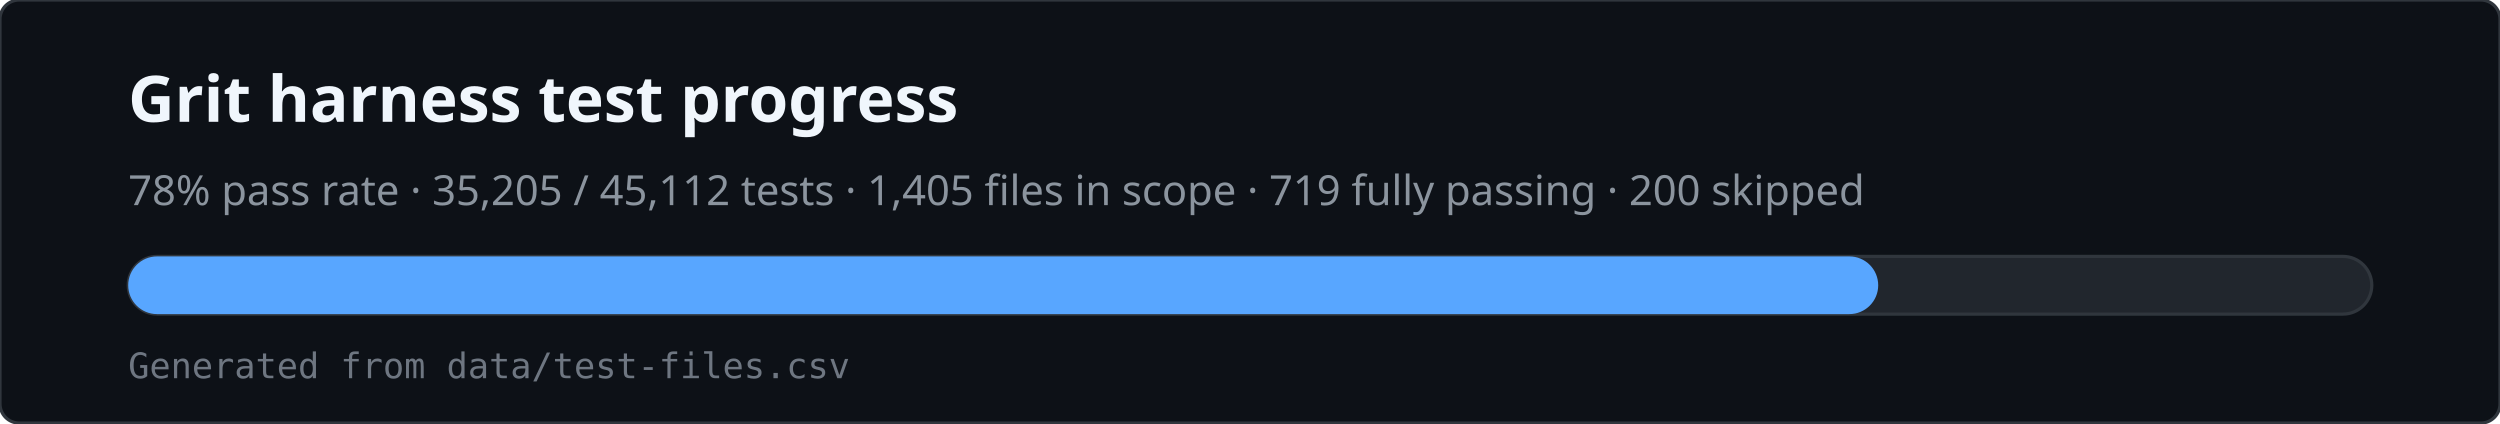
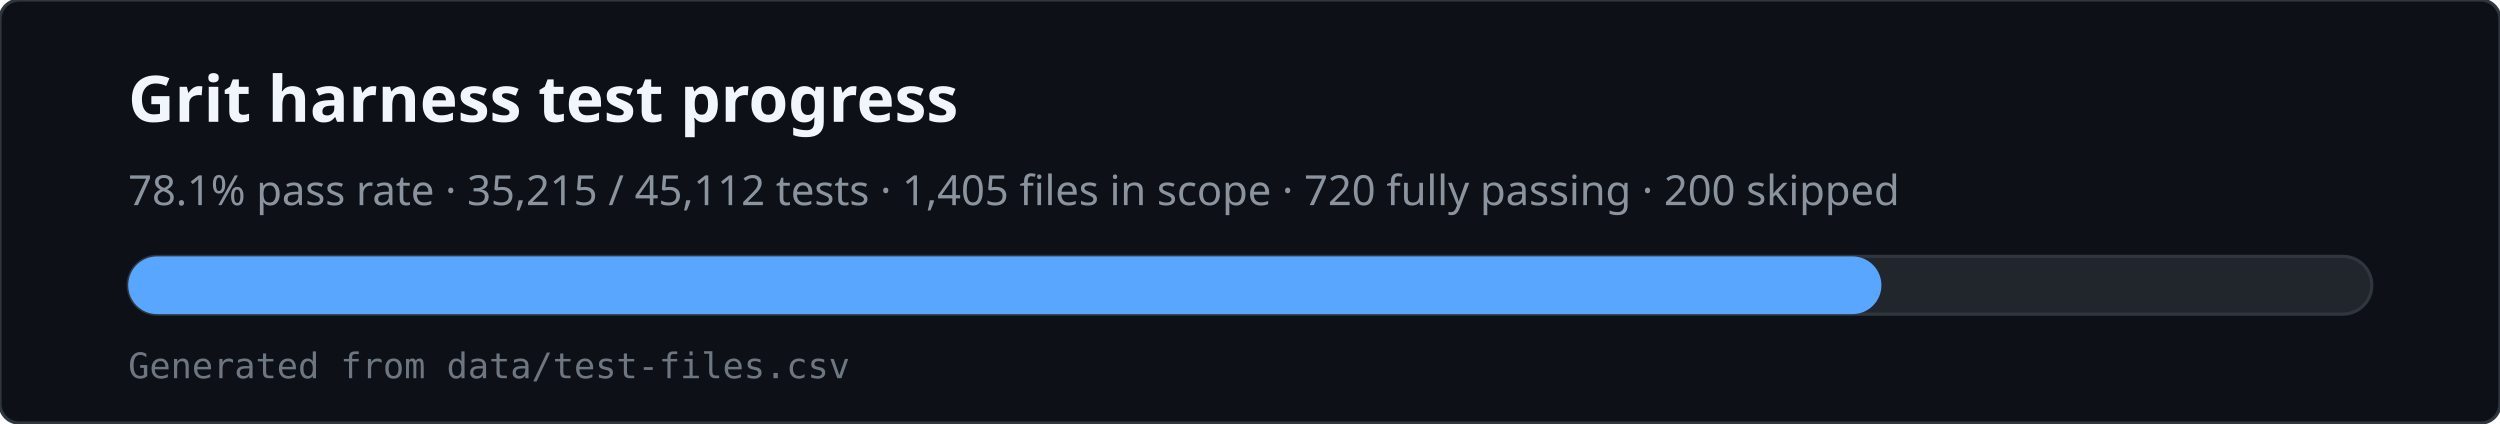
<svg xmlns="http://www.w3.org/2000/svg" viewBox="0 0 780 132" width="780" height="132" role="img" aria-labelledby="svg-title svg-desc">
  <rect x="0" y="0" width="780" height="132" rx="6" fill="#0d1117" stroke="#30363d" />
  <text x="40" y="38" fill="#f0f6fc" font-family="ui-sans-serif,system-ui,sans-serif" font-size="20" font-weight="600">Grit harness test progress</text>
-   <text x="40" y="64" fill="#8b949e" font-family="ui-sans-serif,system-ui,sans-serif" font-size="13">78% pass rate · 35,205 / 45,112 tests · 1,405 files in scope · 719 fully passing · 200 skipped</text>
+   <text x="40" y="64" fill="#8b949e" font-family="ui-sans-serif,system-ui,sans-serif" font-size="13">78.1% pass rate · 35,215 / 45,112 tests · 1,405 files in scope · 720 fully passing · 200 skipped</text>
  <rect x="40" y="80" width="700" height="18" rx="9" fill="#21262d" stroke="#30363d" />
-   <rect x="40" y="80" width="546" height="18" rx="9" fill="#58a6ff" />
+   <rect x="40" y="80" width="547" height="18" rx="9" fill="#58a6ff" />
  <text x="40" y="118" fill="#6e7681" font-family="ui-monospace,monospace" font-size="11">Generated from data/test-files.csv</text>
</svg>
